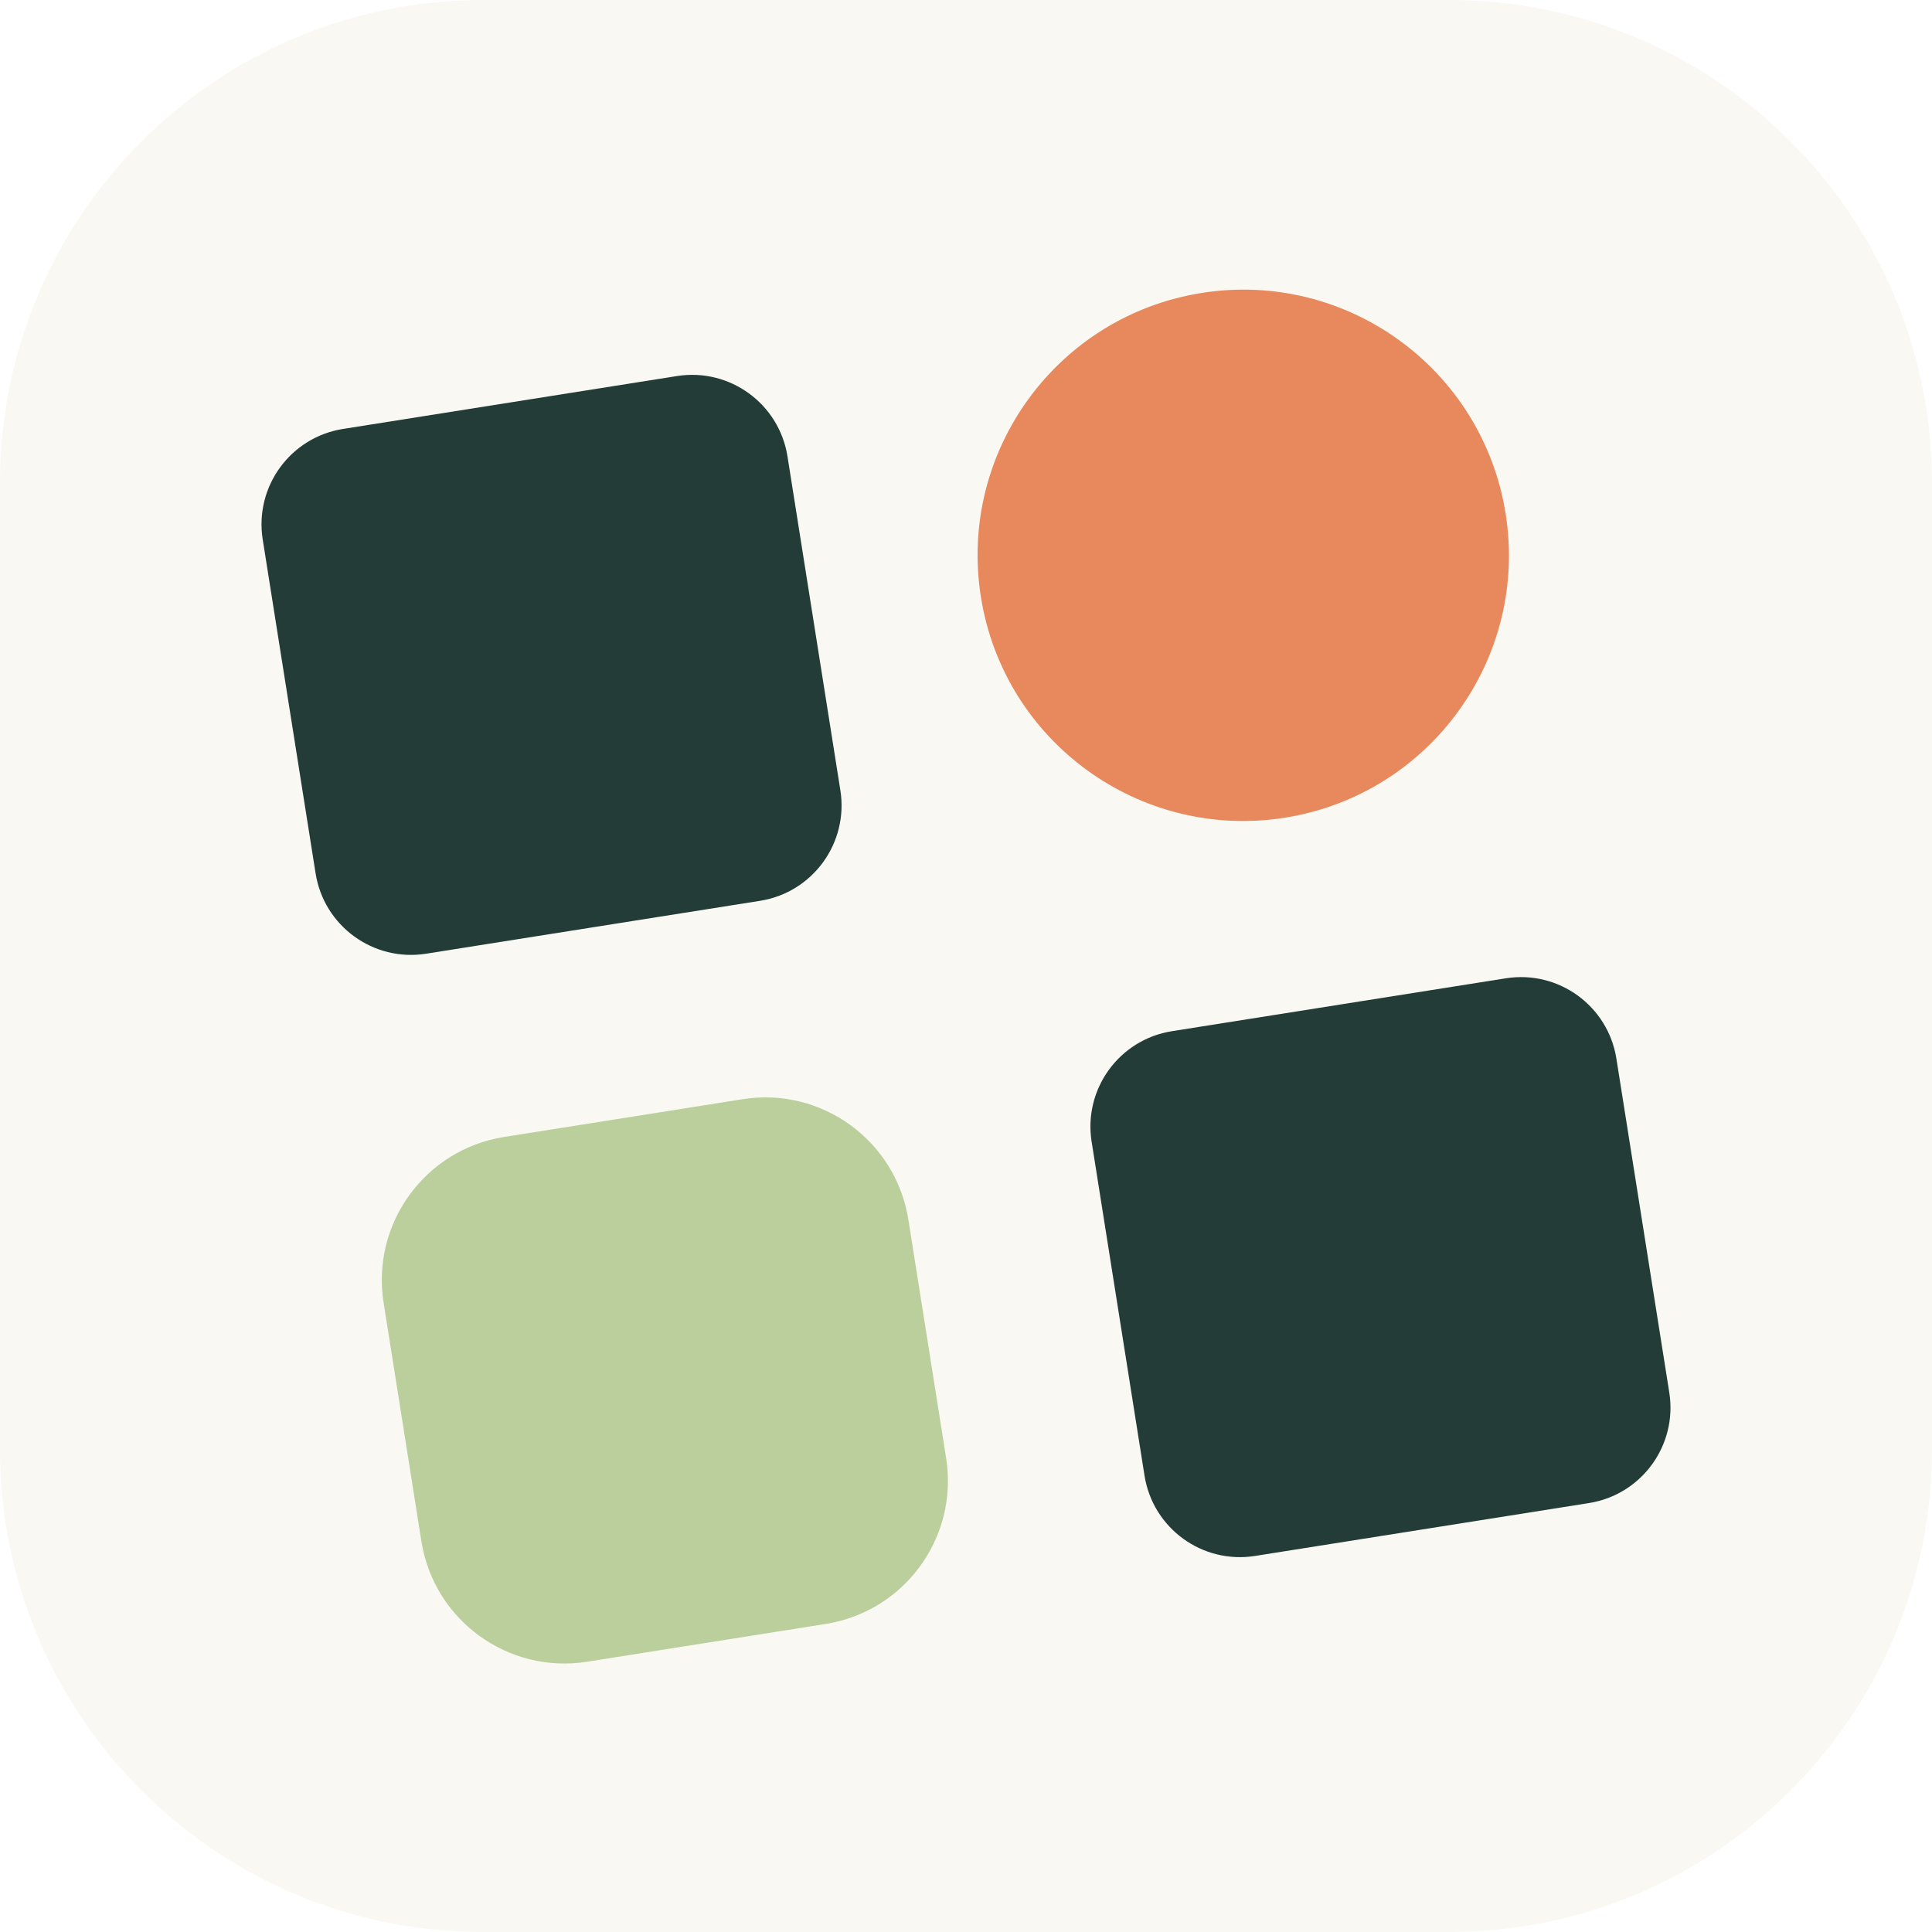
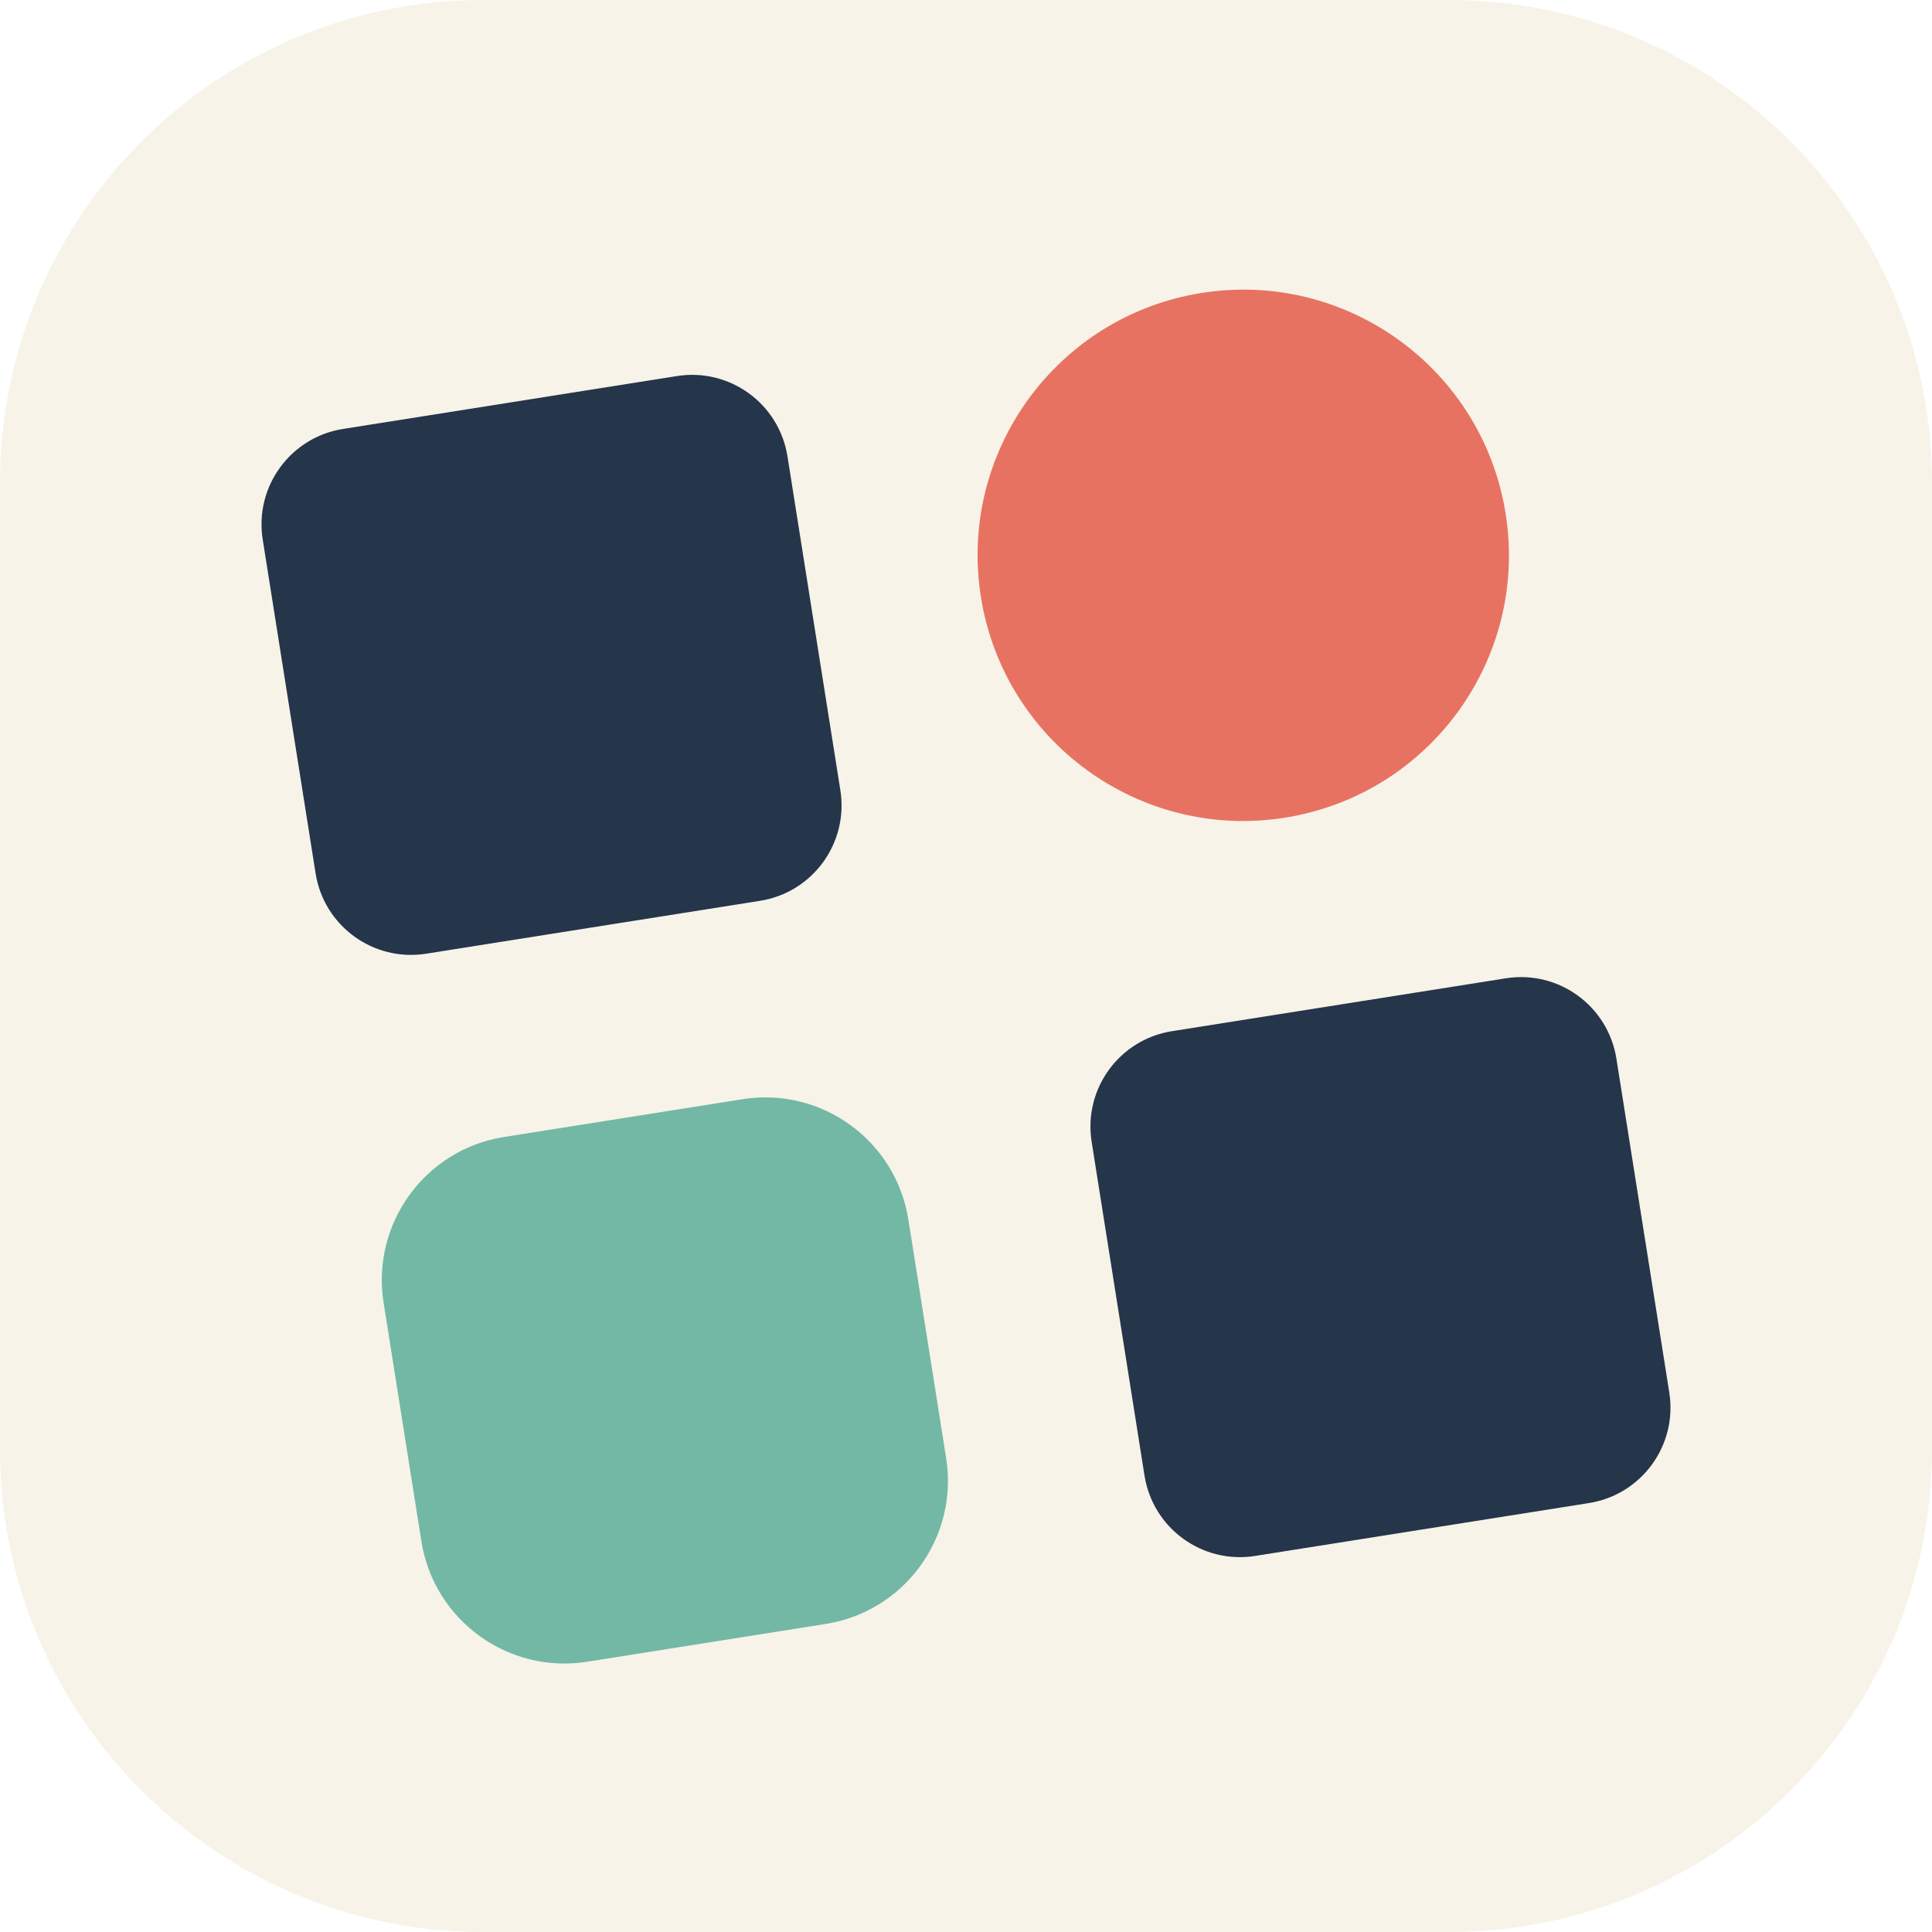
<svg xmlns="http://www.w3.org/2000/svg" viewBox="0 0 40 40">
-   <rect width="40" height="40" rx="10" fill="#f9f8f2" />
+   <rect width="40" height="40" rx="10" fill="#f7f3e8" />
  <g transform="rotate(-9 20 20)">
-     <rect x="7" y="7" width="11" height="11" rx="2" fill="#233c37" />
-     <circle cx="27" cy="12.5" r="5.5" fill="#e7895c" />
-     <rect x="7" y="22" width="11" height="11" rx="3" fill="#bbcf9d" />
-     <rect x="22" y="22" width="11" height="11" rx="2" fill="#233c37" />
+     <rect x="7" y="7" width="11" height="11" rx="2" fill="#25354a" />
+     <circle cx="27" cy="12.5" r="5.5" fill="#e87262" />
+     <rect x="7" y="22" width="11" height="11" rx="3" fill="#72b8a5" />
+     <rect x="22" y="22" width="11" height="11" rx="2" fill="#25354a" />
  </g>
</svg>
